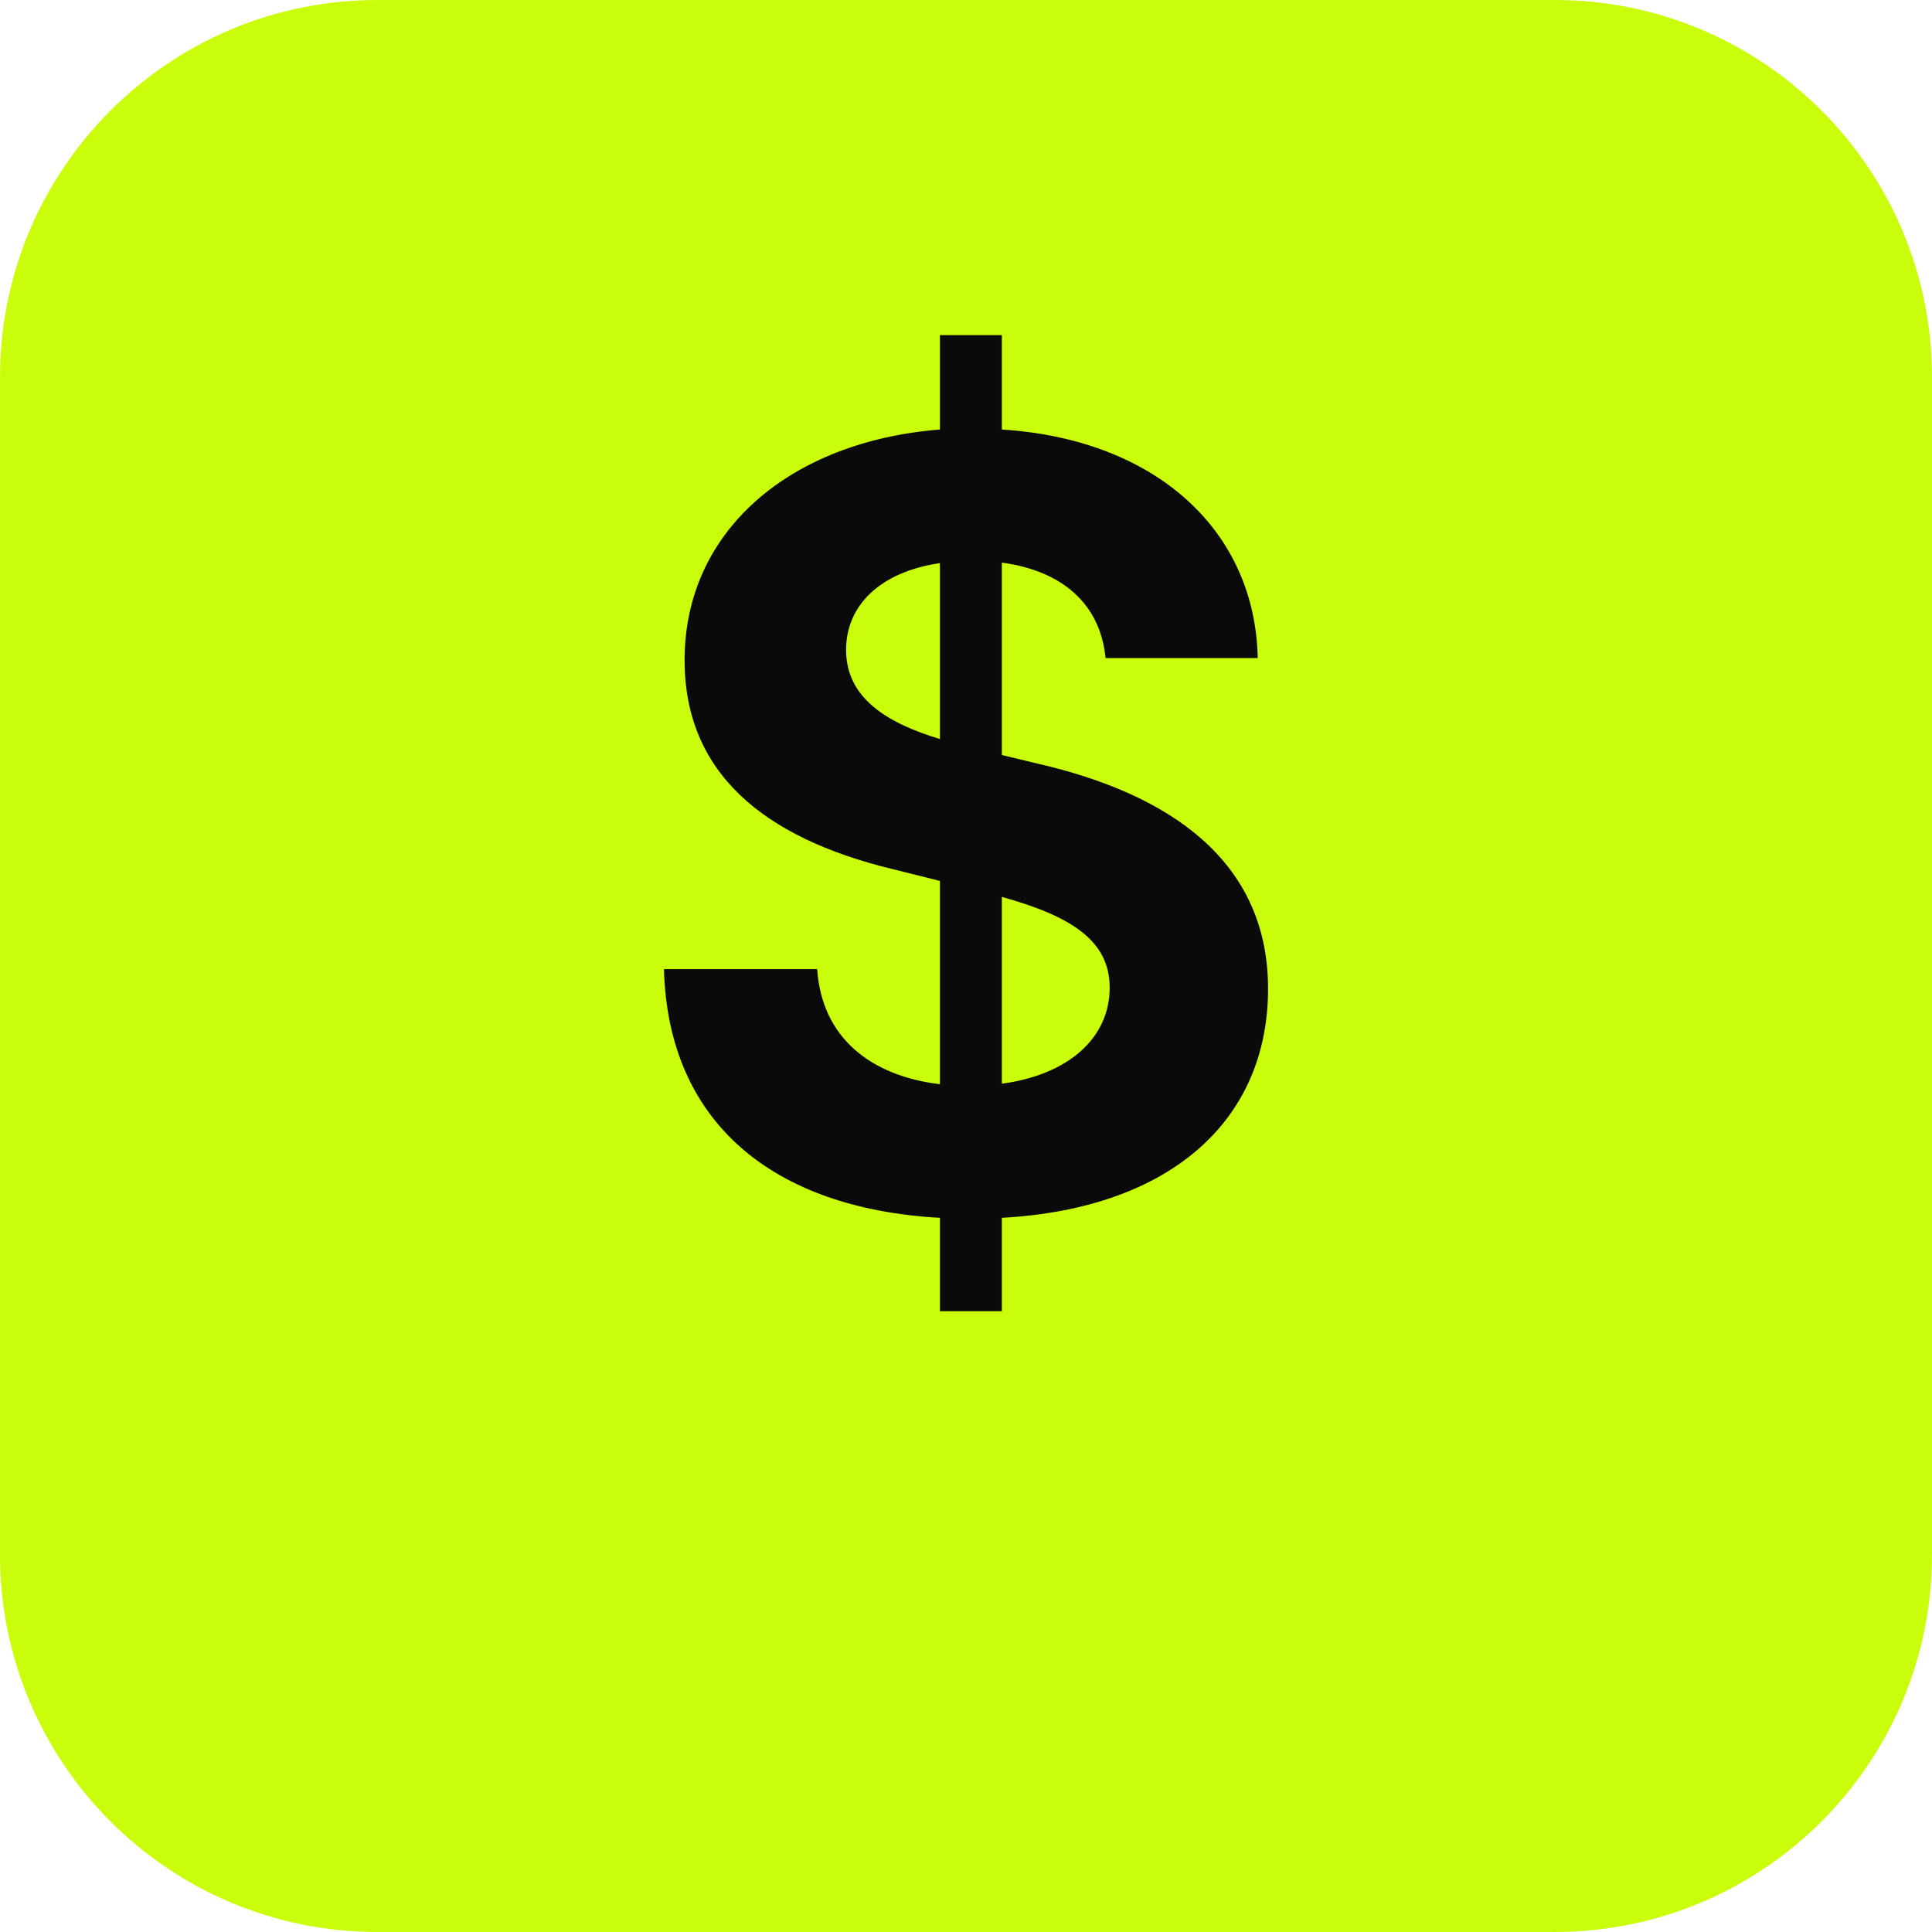
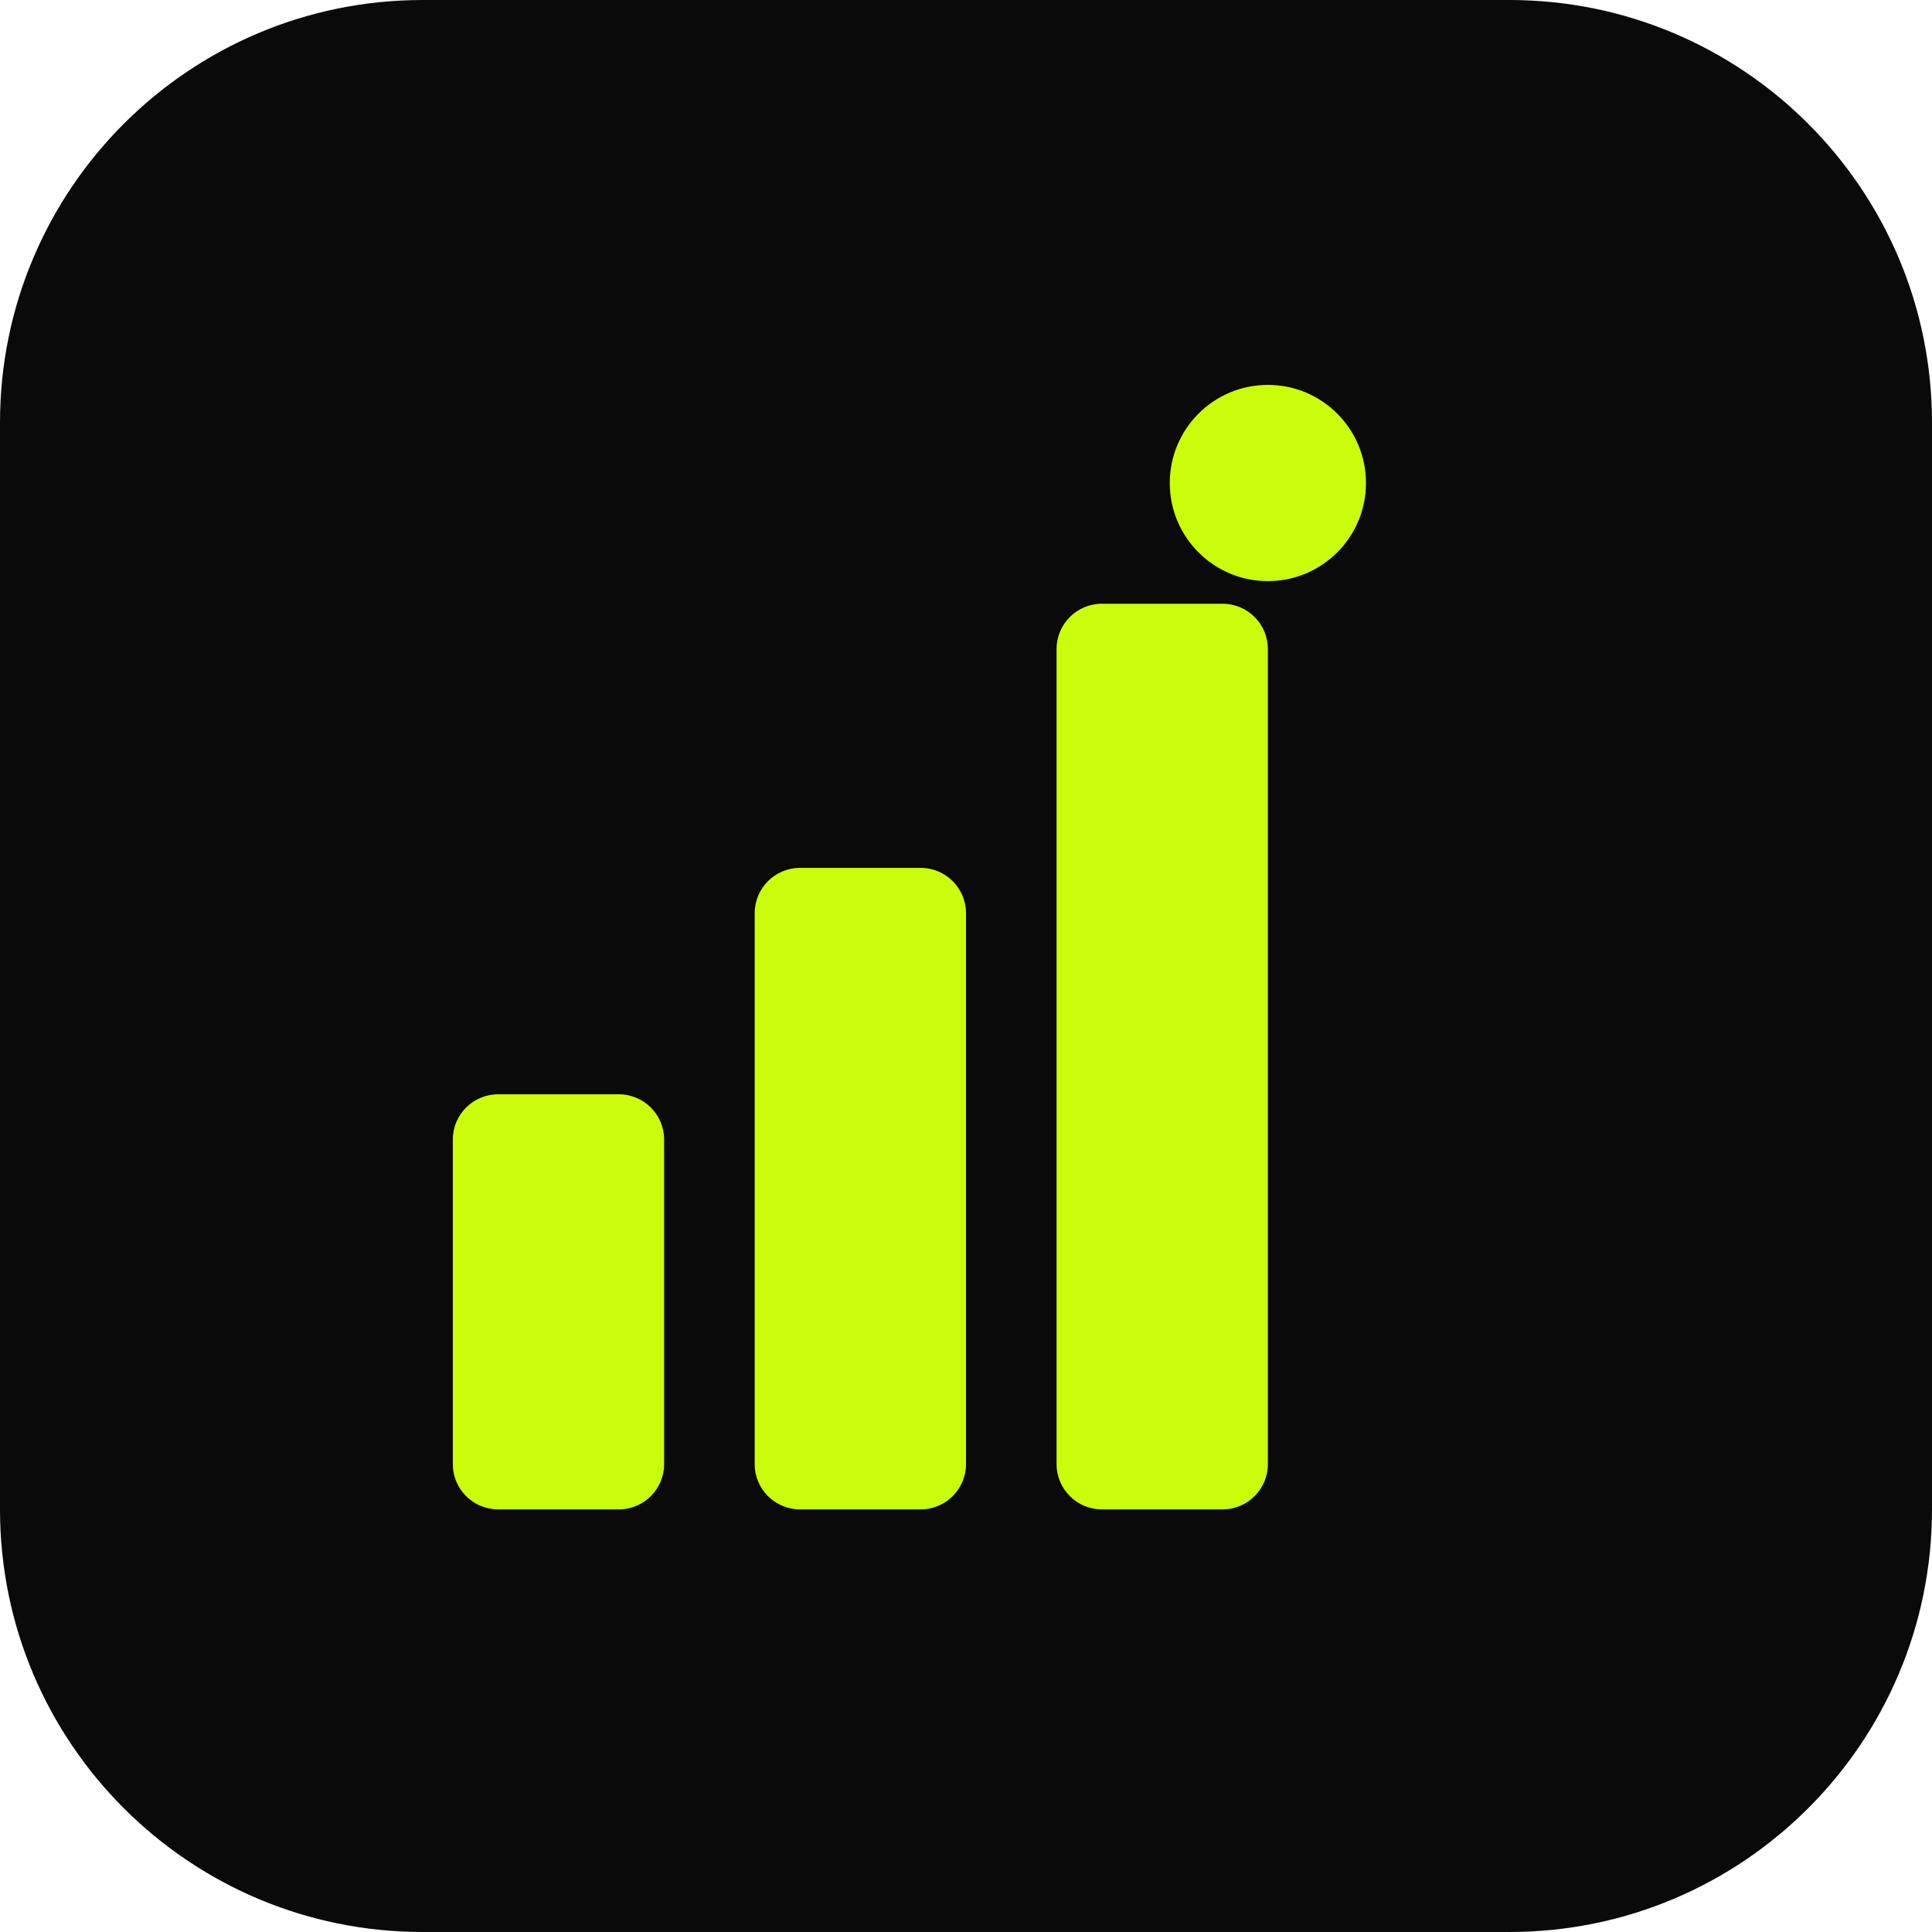
<svg xmlns="http://www.w3.org/2000/svg" viewBox="0 0 512 512">
-   <rect fill="#CAFD0A" rx="100" width="512" height="512" />
-   <text x="256" y="320" font-size="280" text-anchor="middle" fill="#0A0A0A" font-family="Inter, Arial, sans-serif" font-weight="700">$</text>
+   <rect width="512" height="512" rx="112" fill="#0A0A0A" />
+   <rect x="120" y="290" width="56" height="110" rx="12" fill="#CAFD0A" />
+   <rect x="200" y="230" width="56" height="170" rx="12" fill="#CAFD0A" />
+   <rect x="280" y="160" width="56" height="240" rx="12" fill="#CAFD0A" />
+   <circle cx="336" cy="128" r="26" fill="#CAFD0A" />
</svg>
